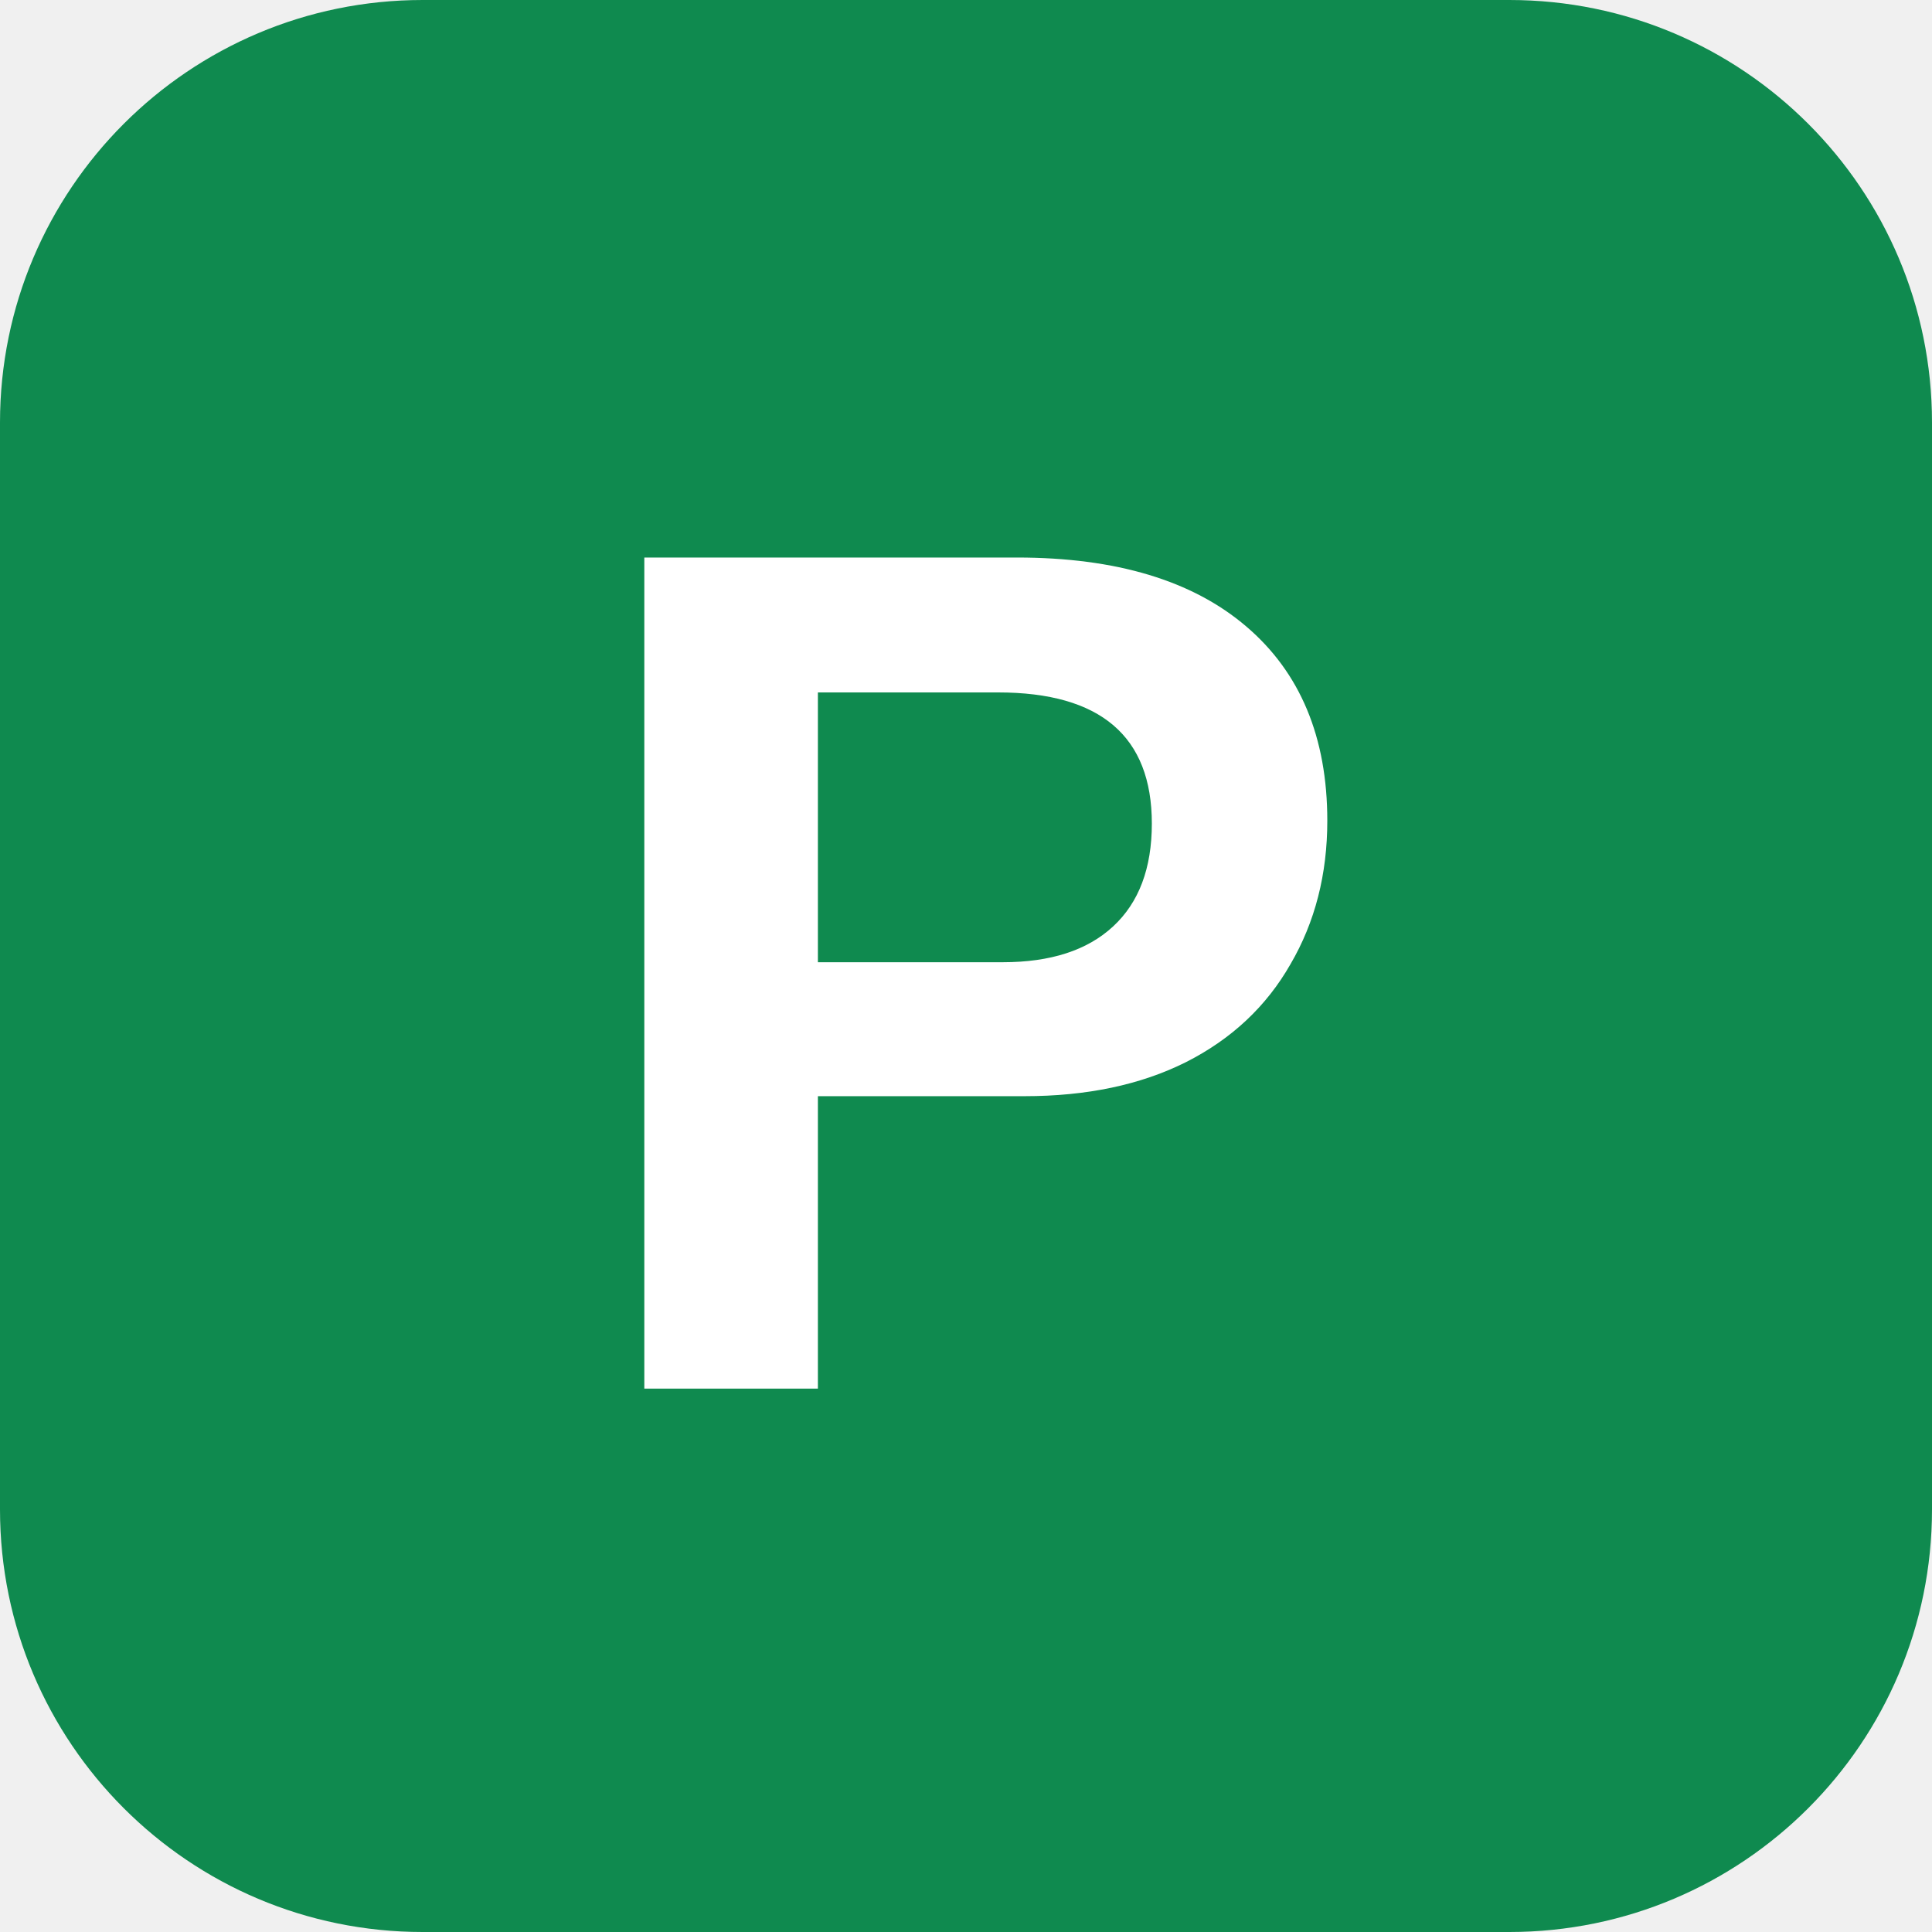
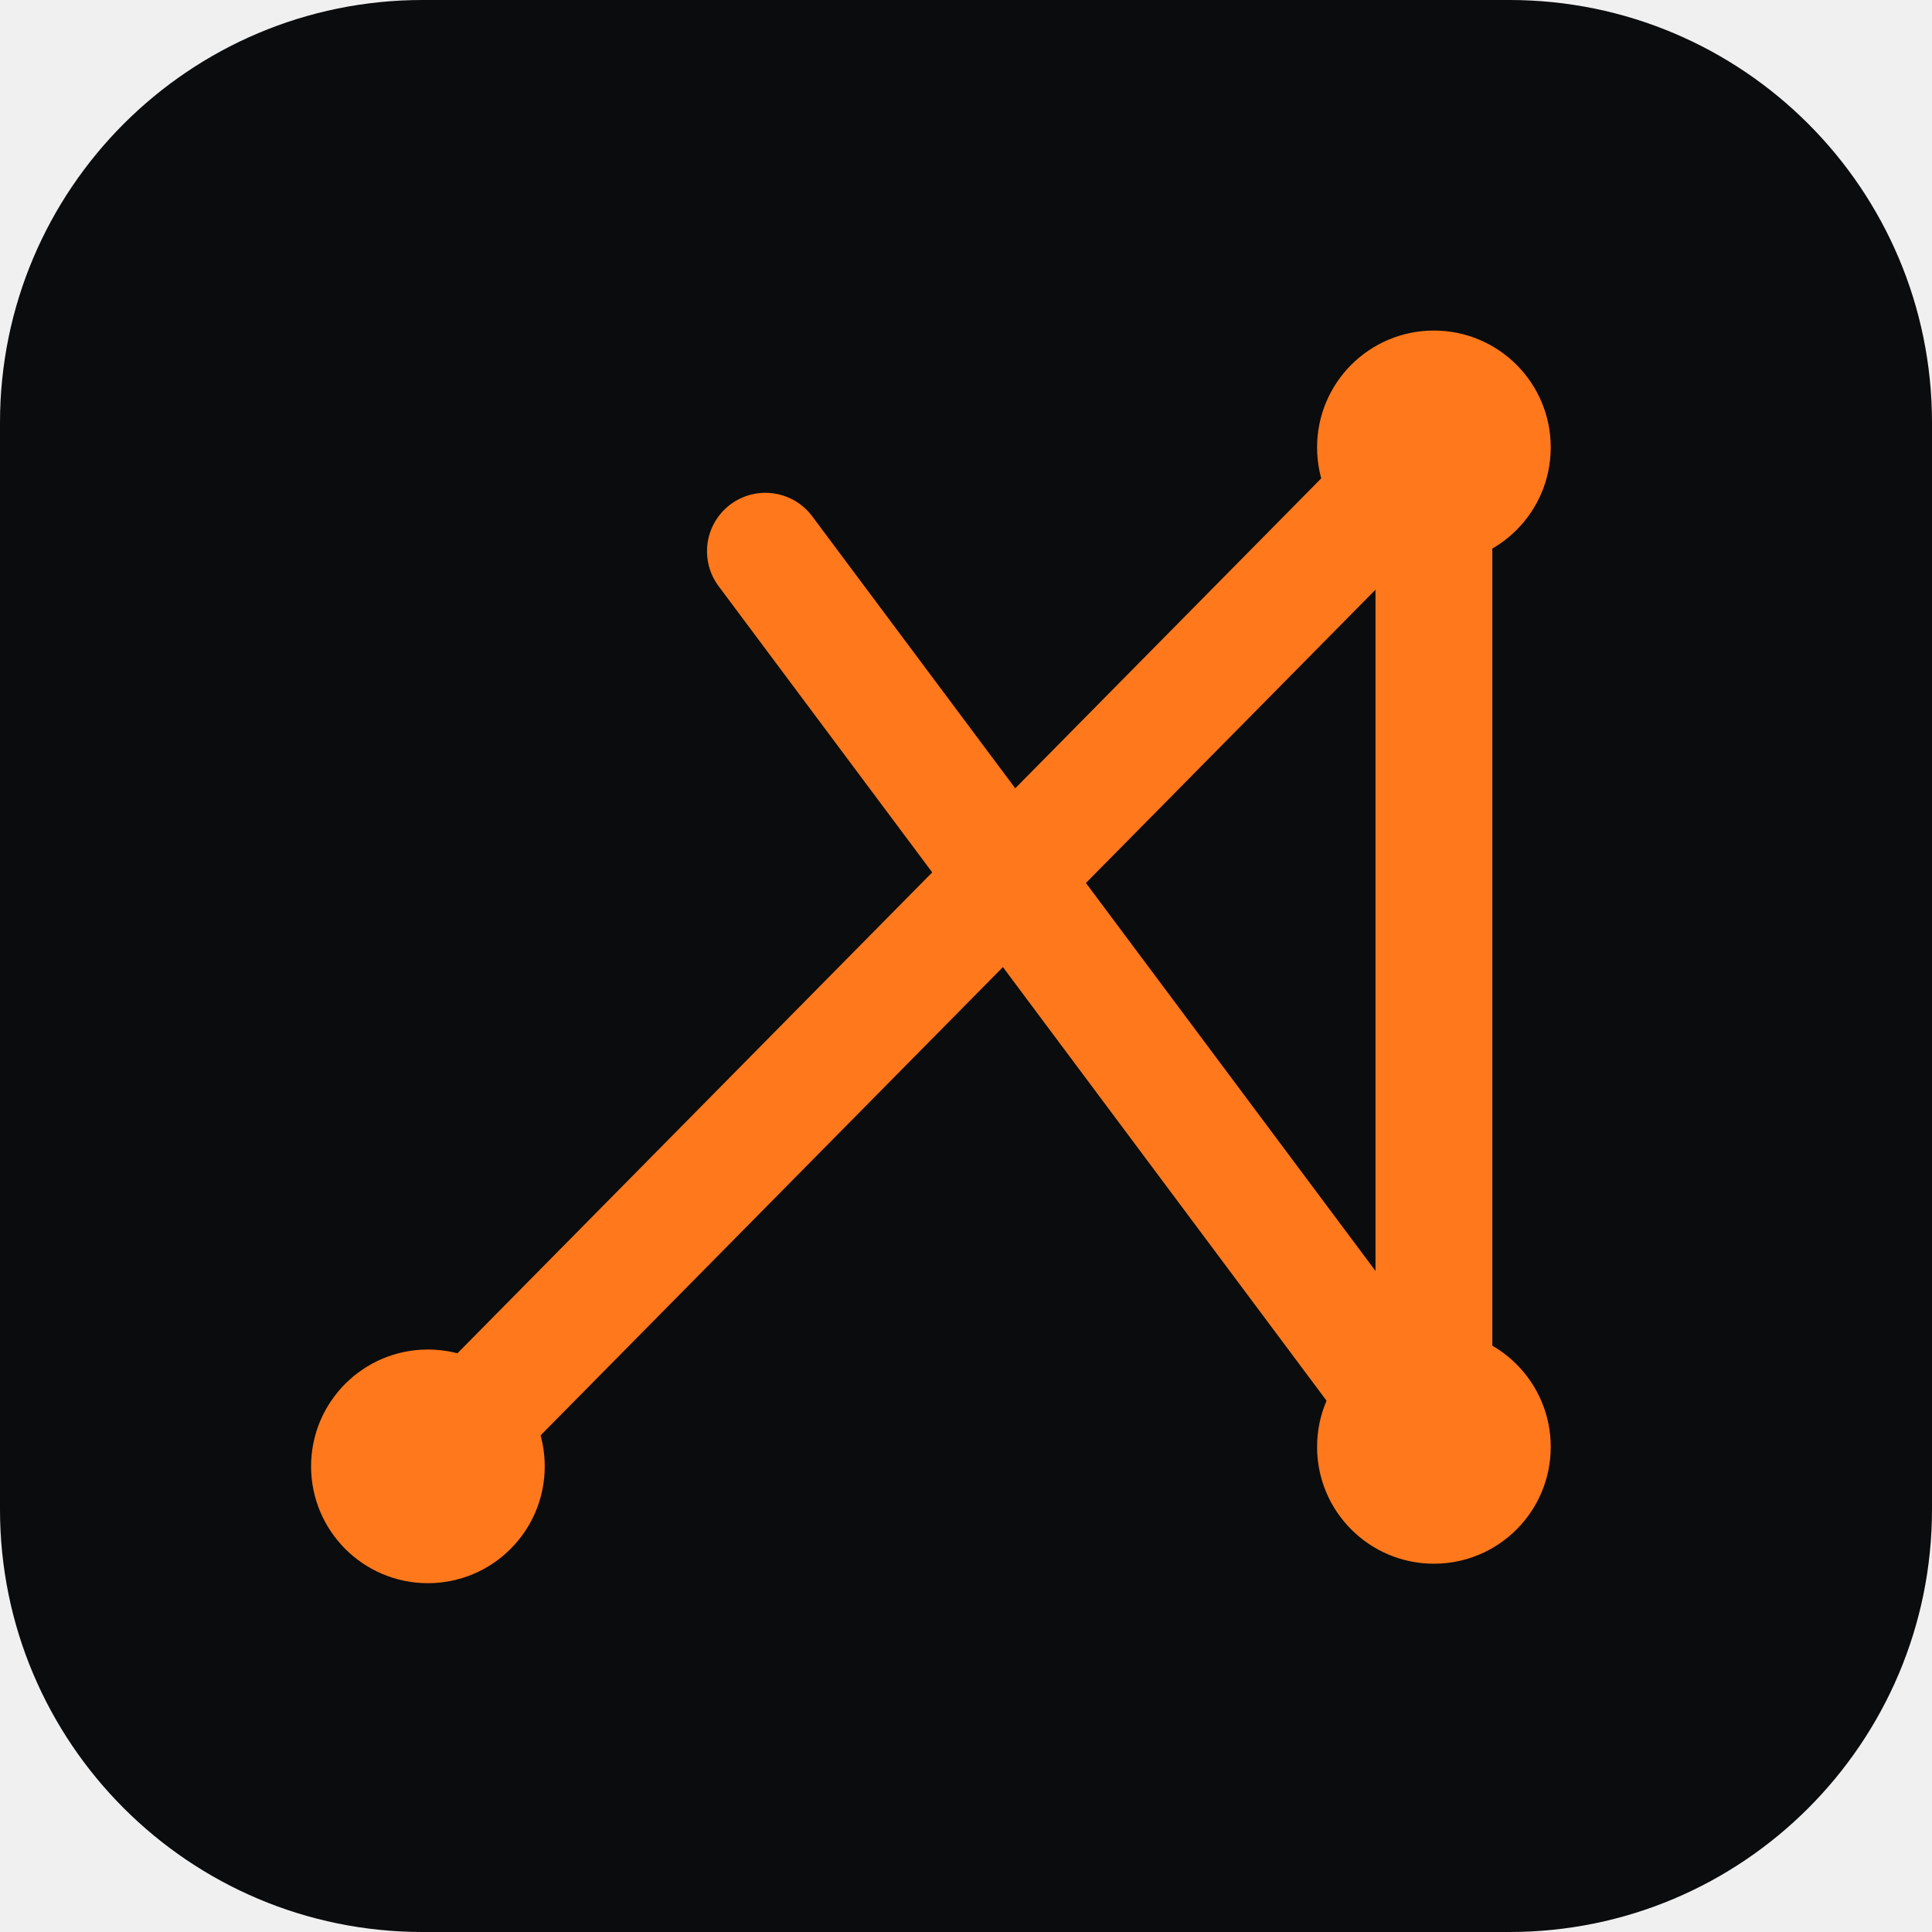
- <svg xmlns="http://www.w3.org/2000/svg" viewBox="0 0 32 32">
-   <rect width="32" height="32" rx="7" fill="#0f8a4f" />
-   <text x="16" y="23" font-family="Arial, sans-serif" font-size="20" font-weight="700" text-anchor="middle" fill="#fff">P</text>
+ <svg xmlns="http://www.w3.org/2000/svg" viewBox="0 0 256 256">
+   <rect width="256" height="256" rx="56" fill="#0b0c0e" />
+   <g transform="translate(18 18) scale(0.86)">
+     <g fill="none" stroke="#FF781B" stroke-width="18" stroke-linecap="round">
+       <path d="M45 205 L200 48" />
+       <path d="M97 64 L200 202" />
+       <path d="M200 48 L200 202" />
+     </g>
+     <g fill="#FF781B">
+       <circle cx="45" cy="205" r="18" />
+       <circle cx="200" cy="202" r="18" />
+       <circle cx="200" cy="48" r="18" />
+     </g>
+   </g>
</svg>
